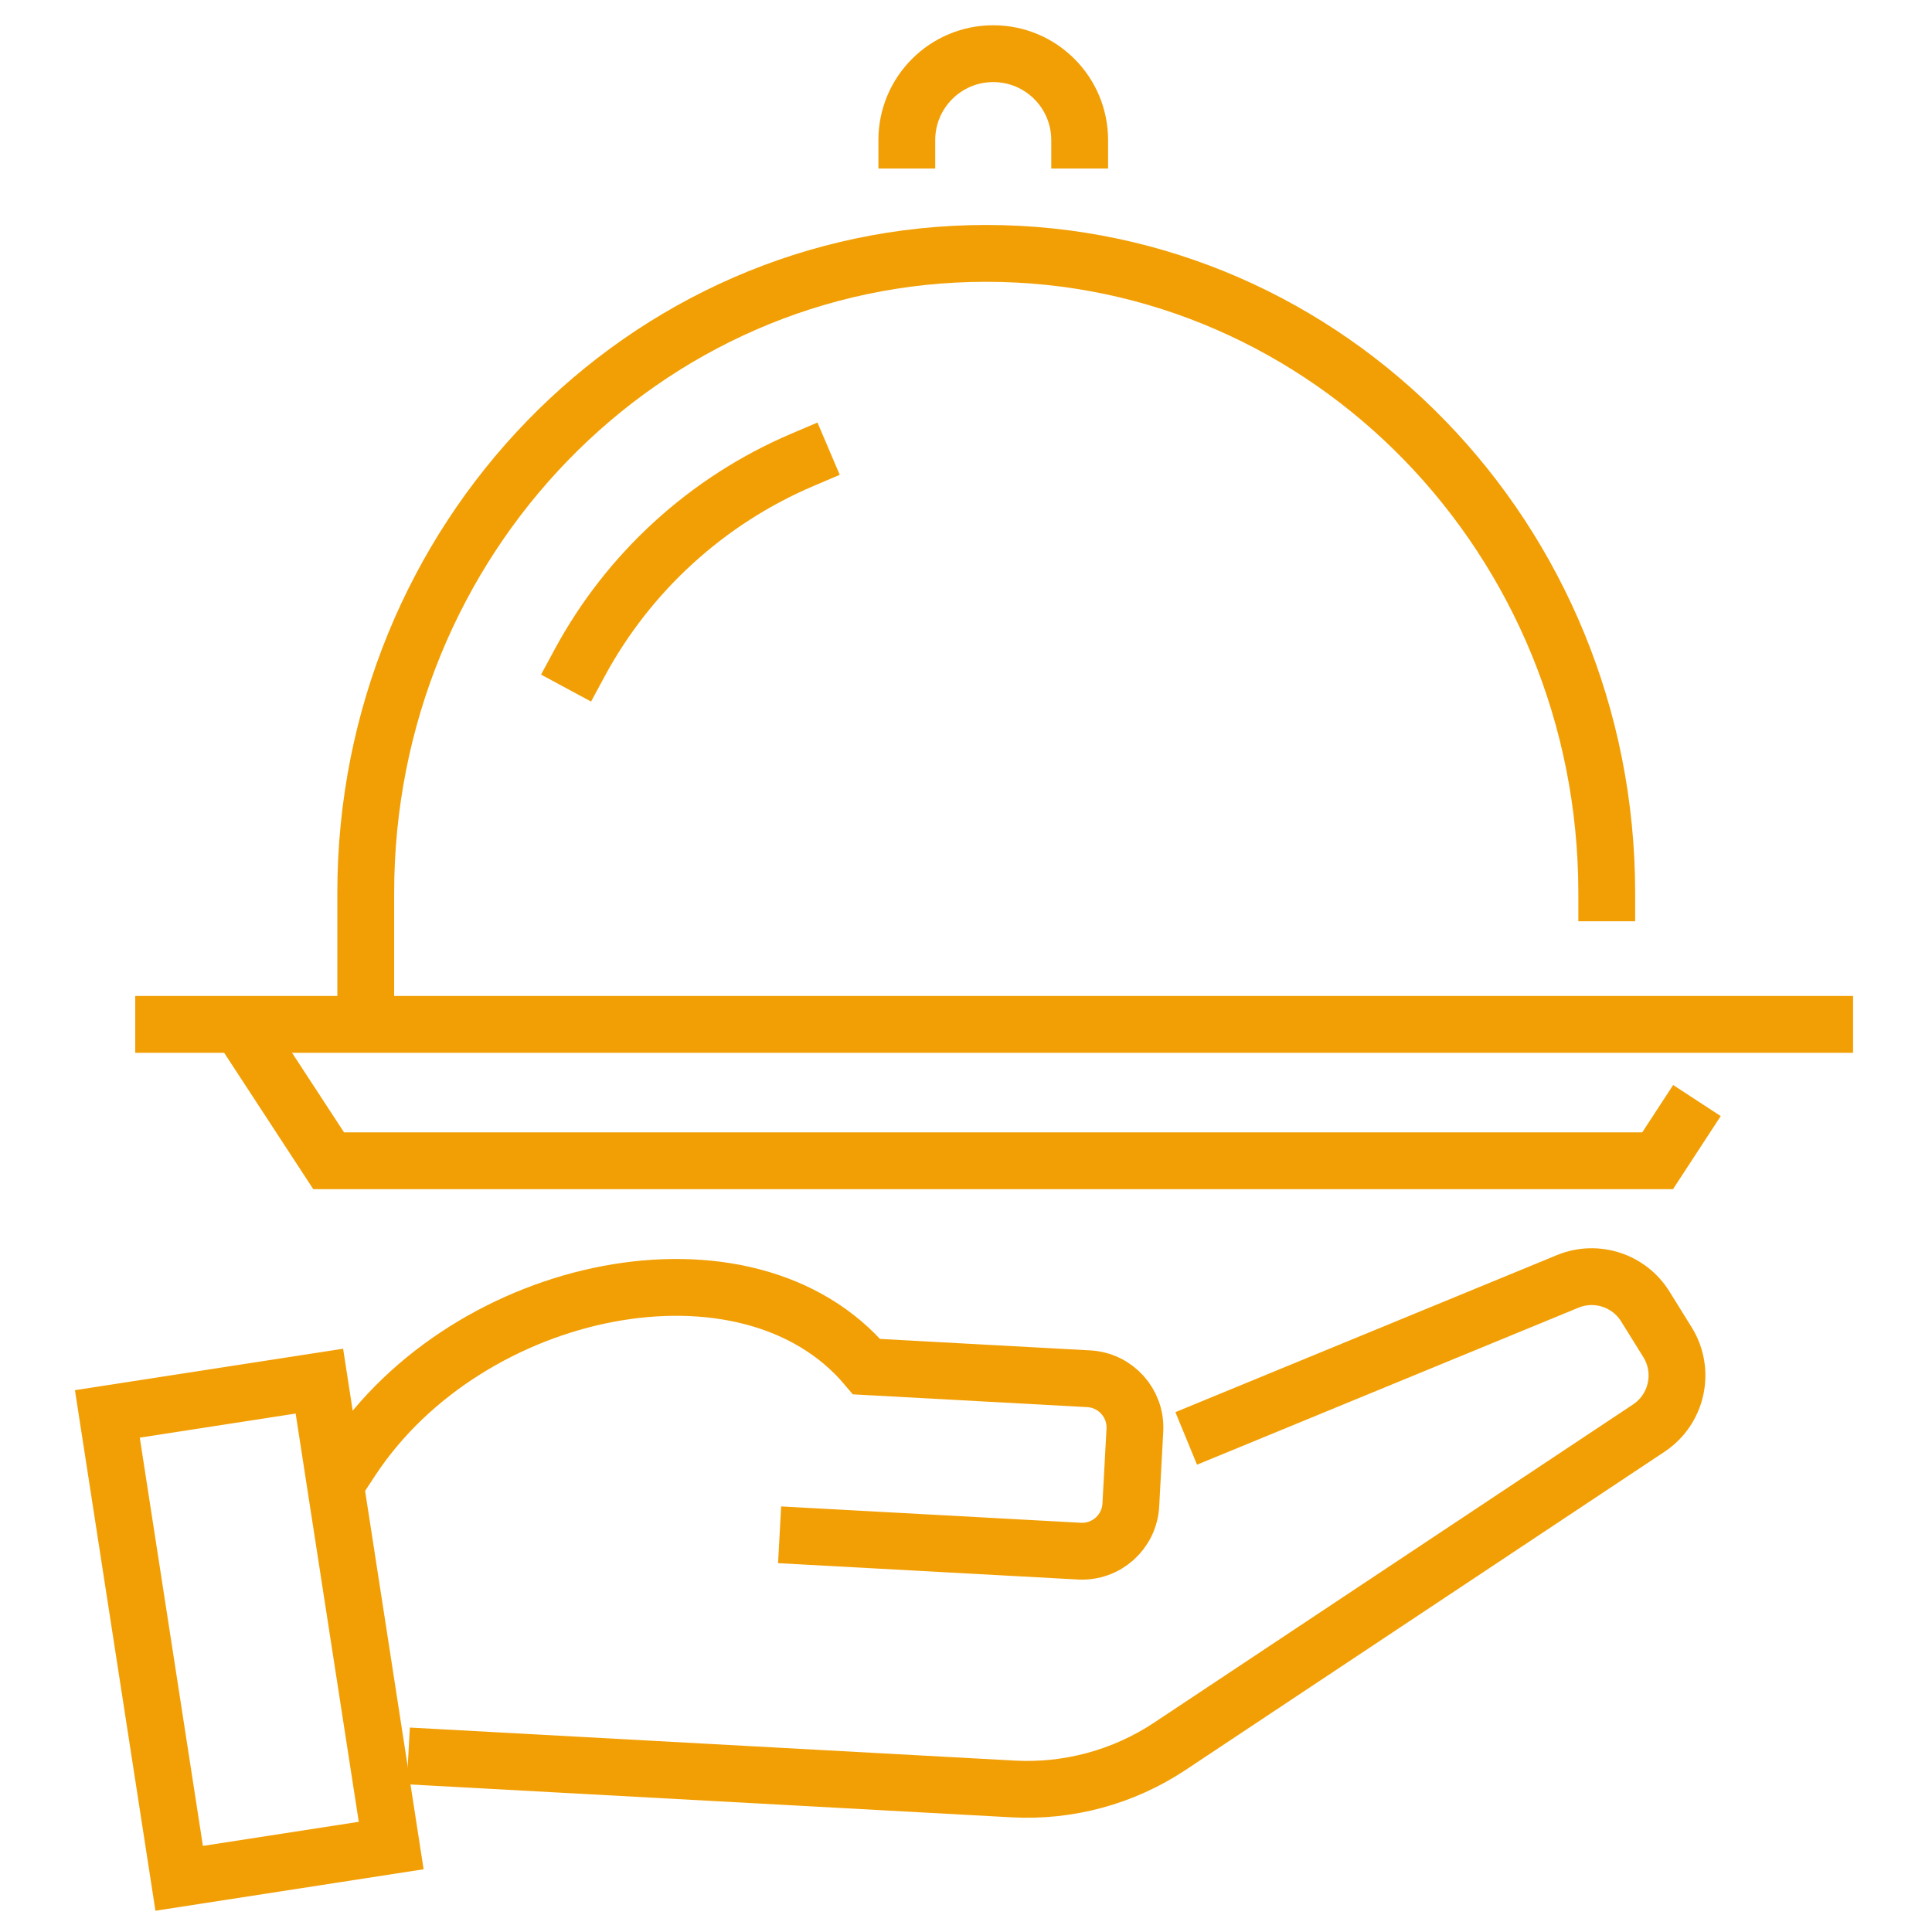
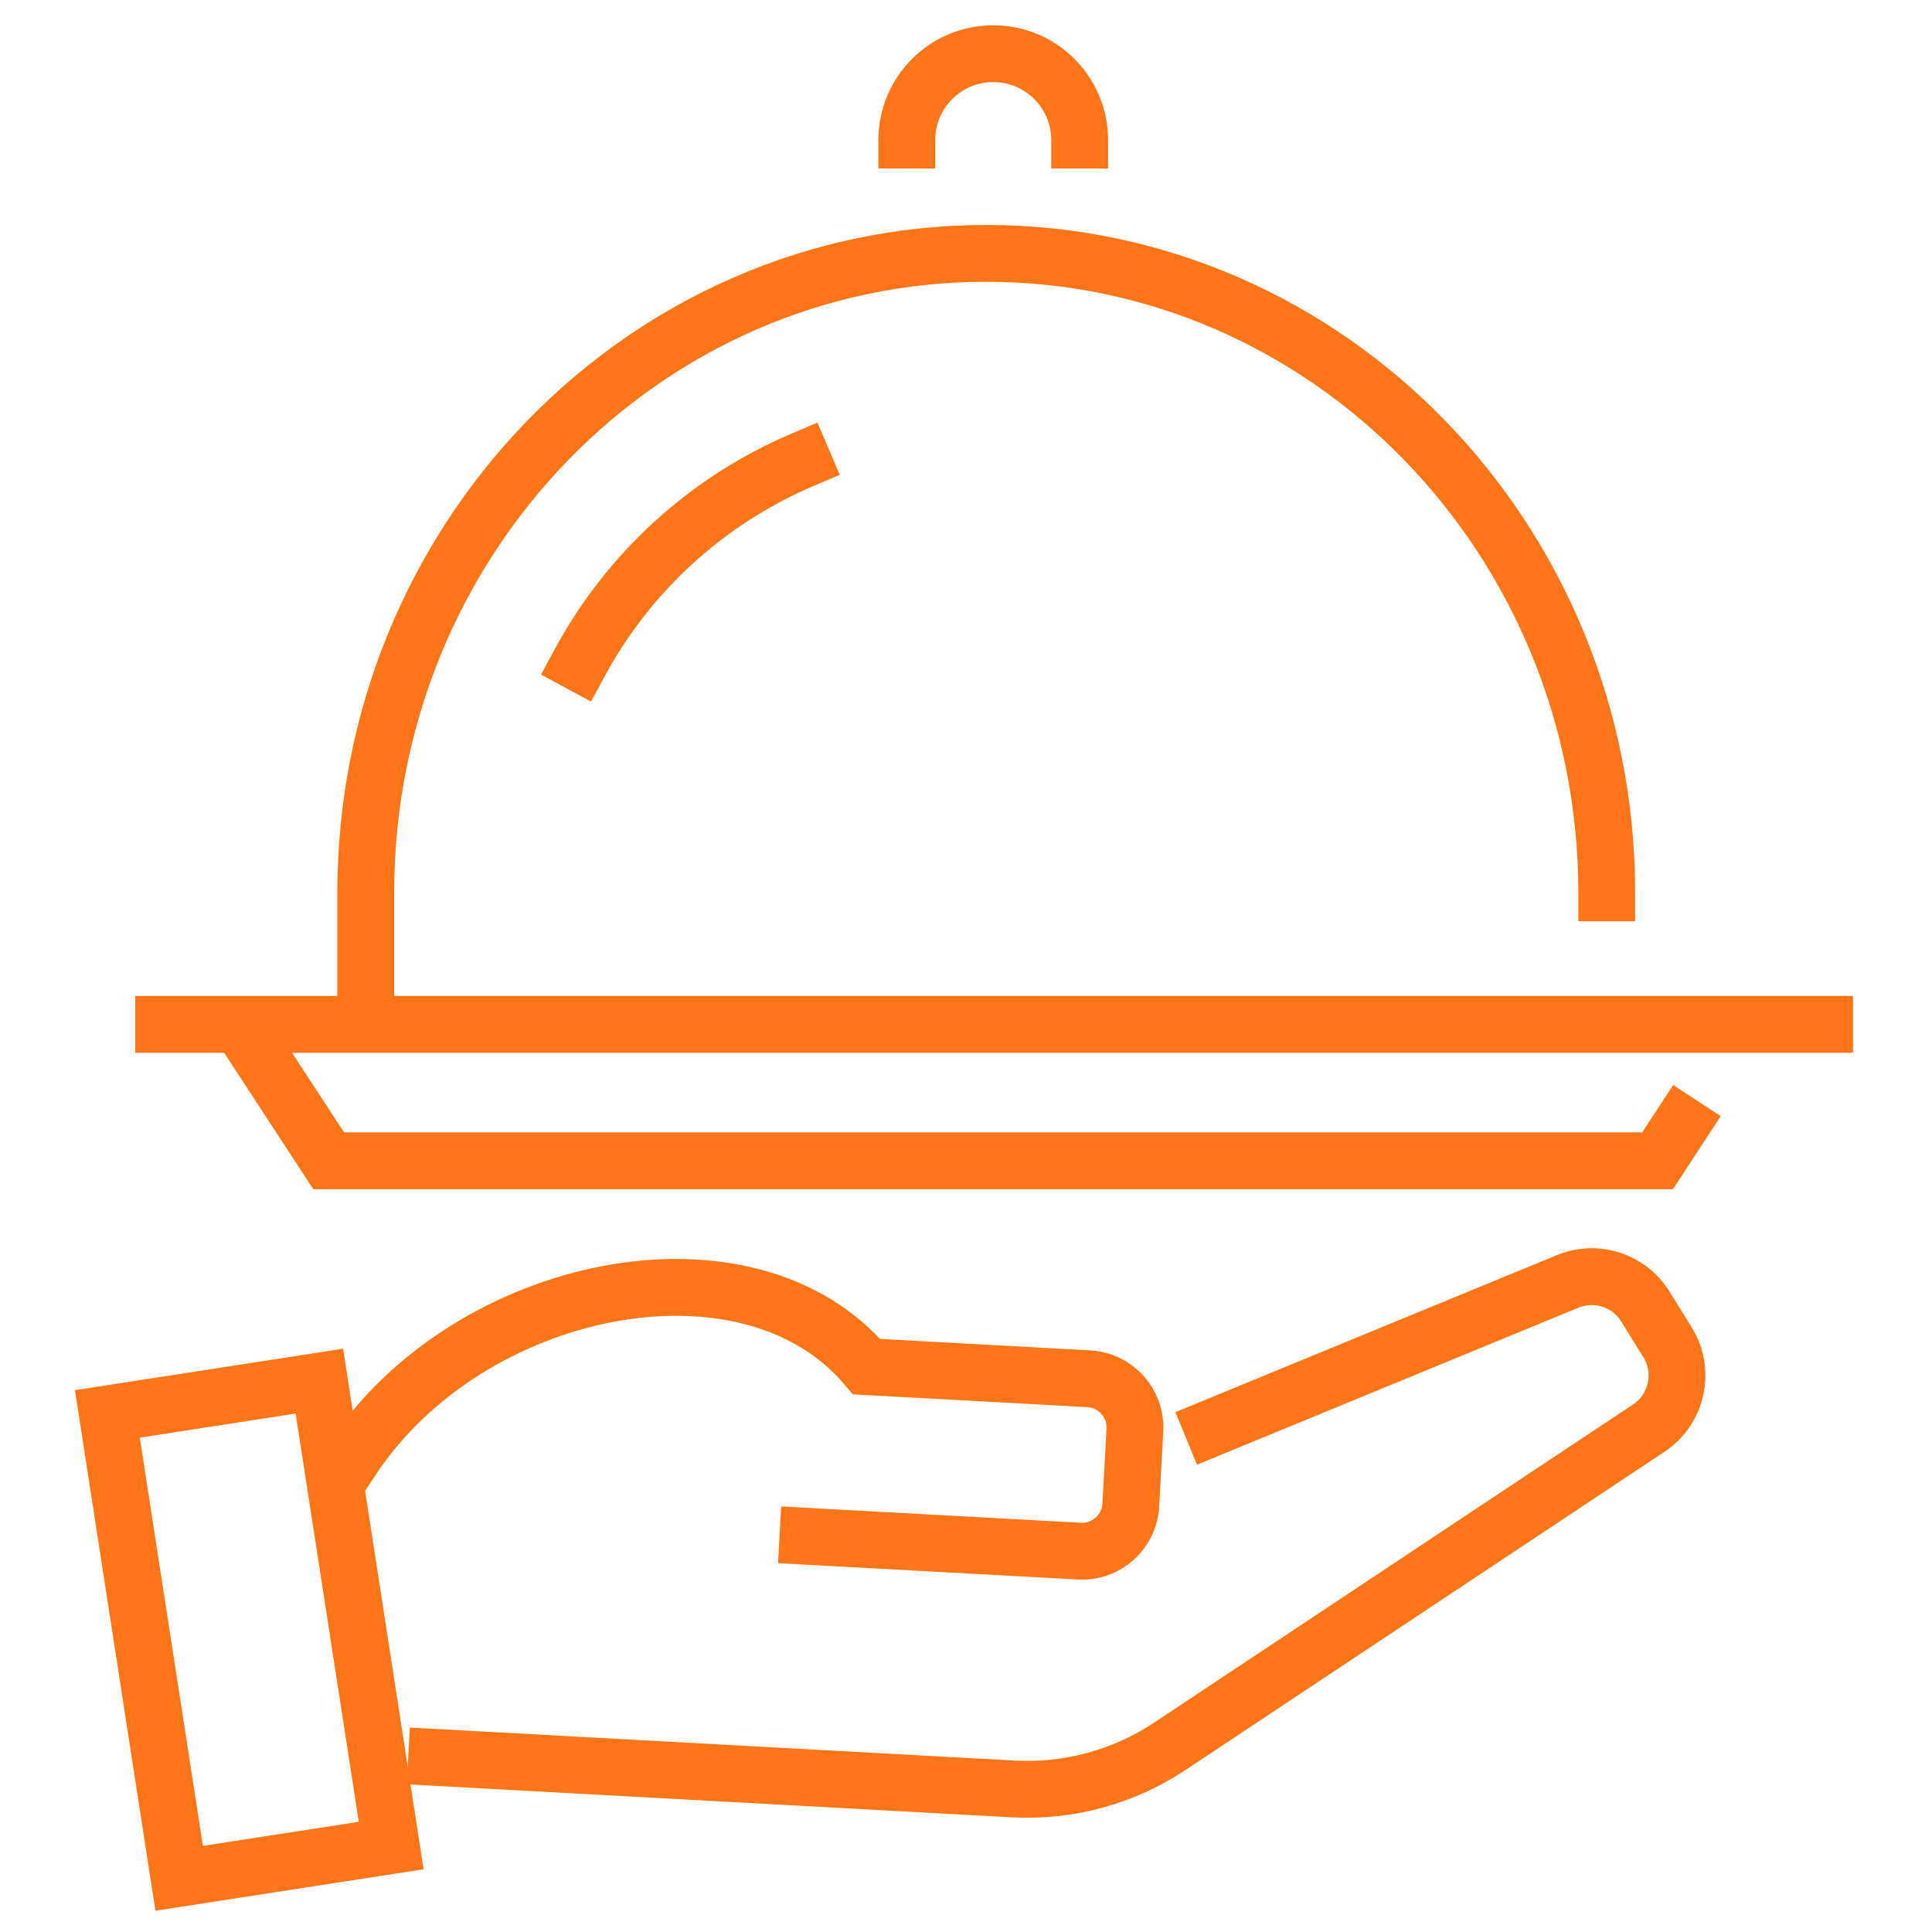
<svg xmlns="http://www.w3.org/2000/svg" id="Service_Icon" data-name="Service Icon" width="68" height="68" viewBox="0 0 68 68">
  <rect id="frame" width="68" height="68" fill="none" />
  <g id="Elements" transform="translate(3.778 1.889)">
-     <path id="Path_2440" data-name="Path 2440" d="M896.617,309.123l12.5-5.145a2.222,2.222,0,0,1,2.735.883l.78,1.256a2.223,2.223,0,0,1-.659,3.024l-16.858,11.2a9.072,9.072,0,0,1-5.519,1.5l-20.285-1.108" transform="translate(-857.72 -260.765)" fill="none" stroke="#f29f05" stroke-linecap="square" stroke-miterlimit="10" stroke-width="2" />
-     <path id="Path_2441" data-name="Path 2441" d="M863.9,310.086c4.108-6.237,13.95-8.233,18.126-3.275l7.818.427a1.719,1.719,0,0,1,1.624,1.81l-.143,2.634a1.719,1.719,0,0,1-1.811,1.623l-9.552-.521" transform="translate(-855.302 -260.599)" fill="none" stroke="#f29f05" stroke-linecap="square" stroke-miterlimit="10" stroke-width="2" />
-     <rect id="Rectangle_311" data-name="Rectangle 311" width="16.54" height="7.551" transform="translate(7.463 46.722) rotate(81.21)" fill="none" stroke="#f29f05" stroke-linecap="square" stroke-miterlimit="10" stroke-width="2" />
-     <line id="Line_14" data-name="Line 14" x2="58.462" transform="translate(1.982 34.166)" fill="none" stroke="#f29f05" stroke-linecap="square" stroke-miterlimit="10" stroke-width="2" />
-     <path id="Path_2442" data-name="Path 2442" d="M910.325,297.151l-.838,1.283H862.713l-2.738-4.19" transform="translate(-854.923 -259.467)" fill="none" stroke="#f29f05" stroke-linecap="square" stroke-miterlimit="10" stroke-width="2" />
-     <path id="Path_2443" data-name="Path 2443" d="M908.746,285.464c0-12.431-9.778-22.508-21.84-22.508s-21.839,10.077-21.839,22.508v4.027" transform="translate(-855.972 -255.927)" fill="none" stroke="#f29f05" stroke-linecap="square" stroke-miterlimit="10" stroke-width="2" />
-     <path id="Path_2444" data-name="Path 2444" d="M886.615,258.217a3.042,3.042,0,1,1,6.084,0" transform="translate(-858.476 -255.175)" fill="none" stroke="#f29f05" stroke-linecap="square" stroke-miterlimit="10" stroke-width="2" />
-     <path id="Path_2445" data-name="Path 2445" d="M873.443,278.4a16.07,16.07,0,0,1,7.846-7.154" transform="translate(-856.823 -256.951)" fill="none" stroke="#f29f05" stroke-linecap="square" stroke-miterlimit="10" stroke-width="2" />
+     <path id="Path_2440" data-name="Path 2440" d="M896.617,309.123l12.5-5.145a2.222,2.222,0,0,1,2.735.883l.78,1.256a2.223,2.223,0,0,1-.659,3.024l-16.858,11.2a9.072,9.072,0,0,1-5.519,1.5l-20.285-1.108" transform="translate(-857.72 -260.765)" fill="none" stroke="#FF7518" stroke-linecap="square" stroke-miterlimit="10" stroke-width="2" />
+     <path id="Path_2441" data-name="Path 2441" d="M863.9,310.086c4.108-6.237,13.95-8.233,18.126-3.275l7.818.427a1.719,1.719,0,0,1,1.624,1.81l-.143,2.634a1.719,1.719,0,0,1-1.811,1.623l-9.552-.521" transform="translate(-855.302 -260.599)" fill="none" stroke="#FF7518" stroke-linecap="square" stroke-miterlimit="10" stroke-width="2" />
+     <rect id="Rectangle_311" data-name="Rectangle 311" width="16.54" height="7.551" transform="translate(7.463 46.722) rotate(81.21)" fill="none" stroke="#FF7518" stroke-linecap="square" stroke-miterlimit="10" stroke-width="2" />
+     <line id="Line_14" data-name="Line 14" x2="58.462" transform="translate(1.982 34.166)" fill="none" stroke="#FF7518" stroke-linecap="square" stroke-miterlimit="10" stroke-width="2" />
+     <path id="Path_2442" data-name="Path 2442" d="M910.325,297.151l-.838,1.283H862.713l-2.738-4.19" transform="translate(-854.923 -259.467)" fill="none" stroke="#FF7518" stroke-linecap="square" stroke-miterlimit="10" stroke-width="2" />
+     <path id="Path_2443" data-name="Path 2443" d="M908.746,285.464c0-12.431-9.778-22.508-21.84-22.508s-21.839,10.077-21.839,22.508v4.027" transform="translate(-855.972 -255.927)" fill="none" stroke="#FF7518" stroke-linecap="square" stroke-miterlimit="10" stroke-width="2" />
+     <path id="Path_2444" data-name="Path 2444" d="M886.615,258.217a3.042,3.042,0,1,1,6.084,0" transform="translate(-858.476 -255.175)" fill="none" stroke="#FF7518" stroke-linecap="square" stroke-miterlimit="10" stroke-width="2" />
+     <path id="Path_2445" data-name="Path 2445" d="M873.443,278.4a16.07,16.07,0,0,1,7.846-7.154" transform="translate(-856.823 -256.951)" fill="none" stroke="#FF7518" stroke-linecap="square" stroke-miterlimit="10" stroke-width="2" />
  </g>
</svg>
